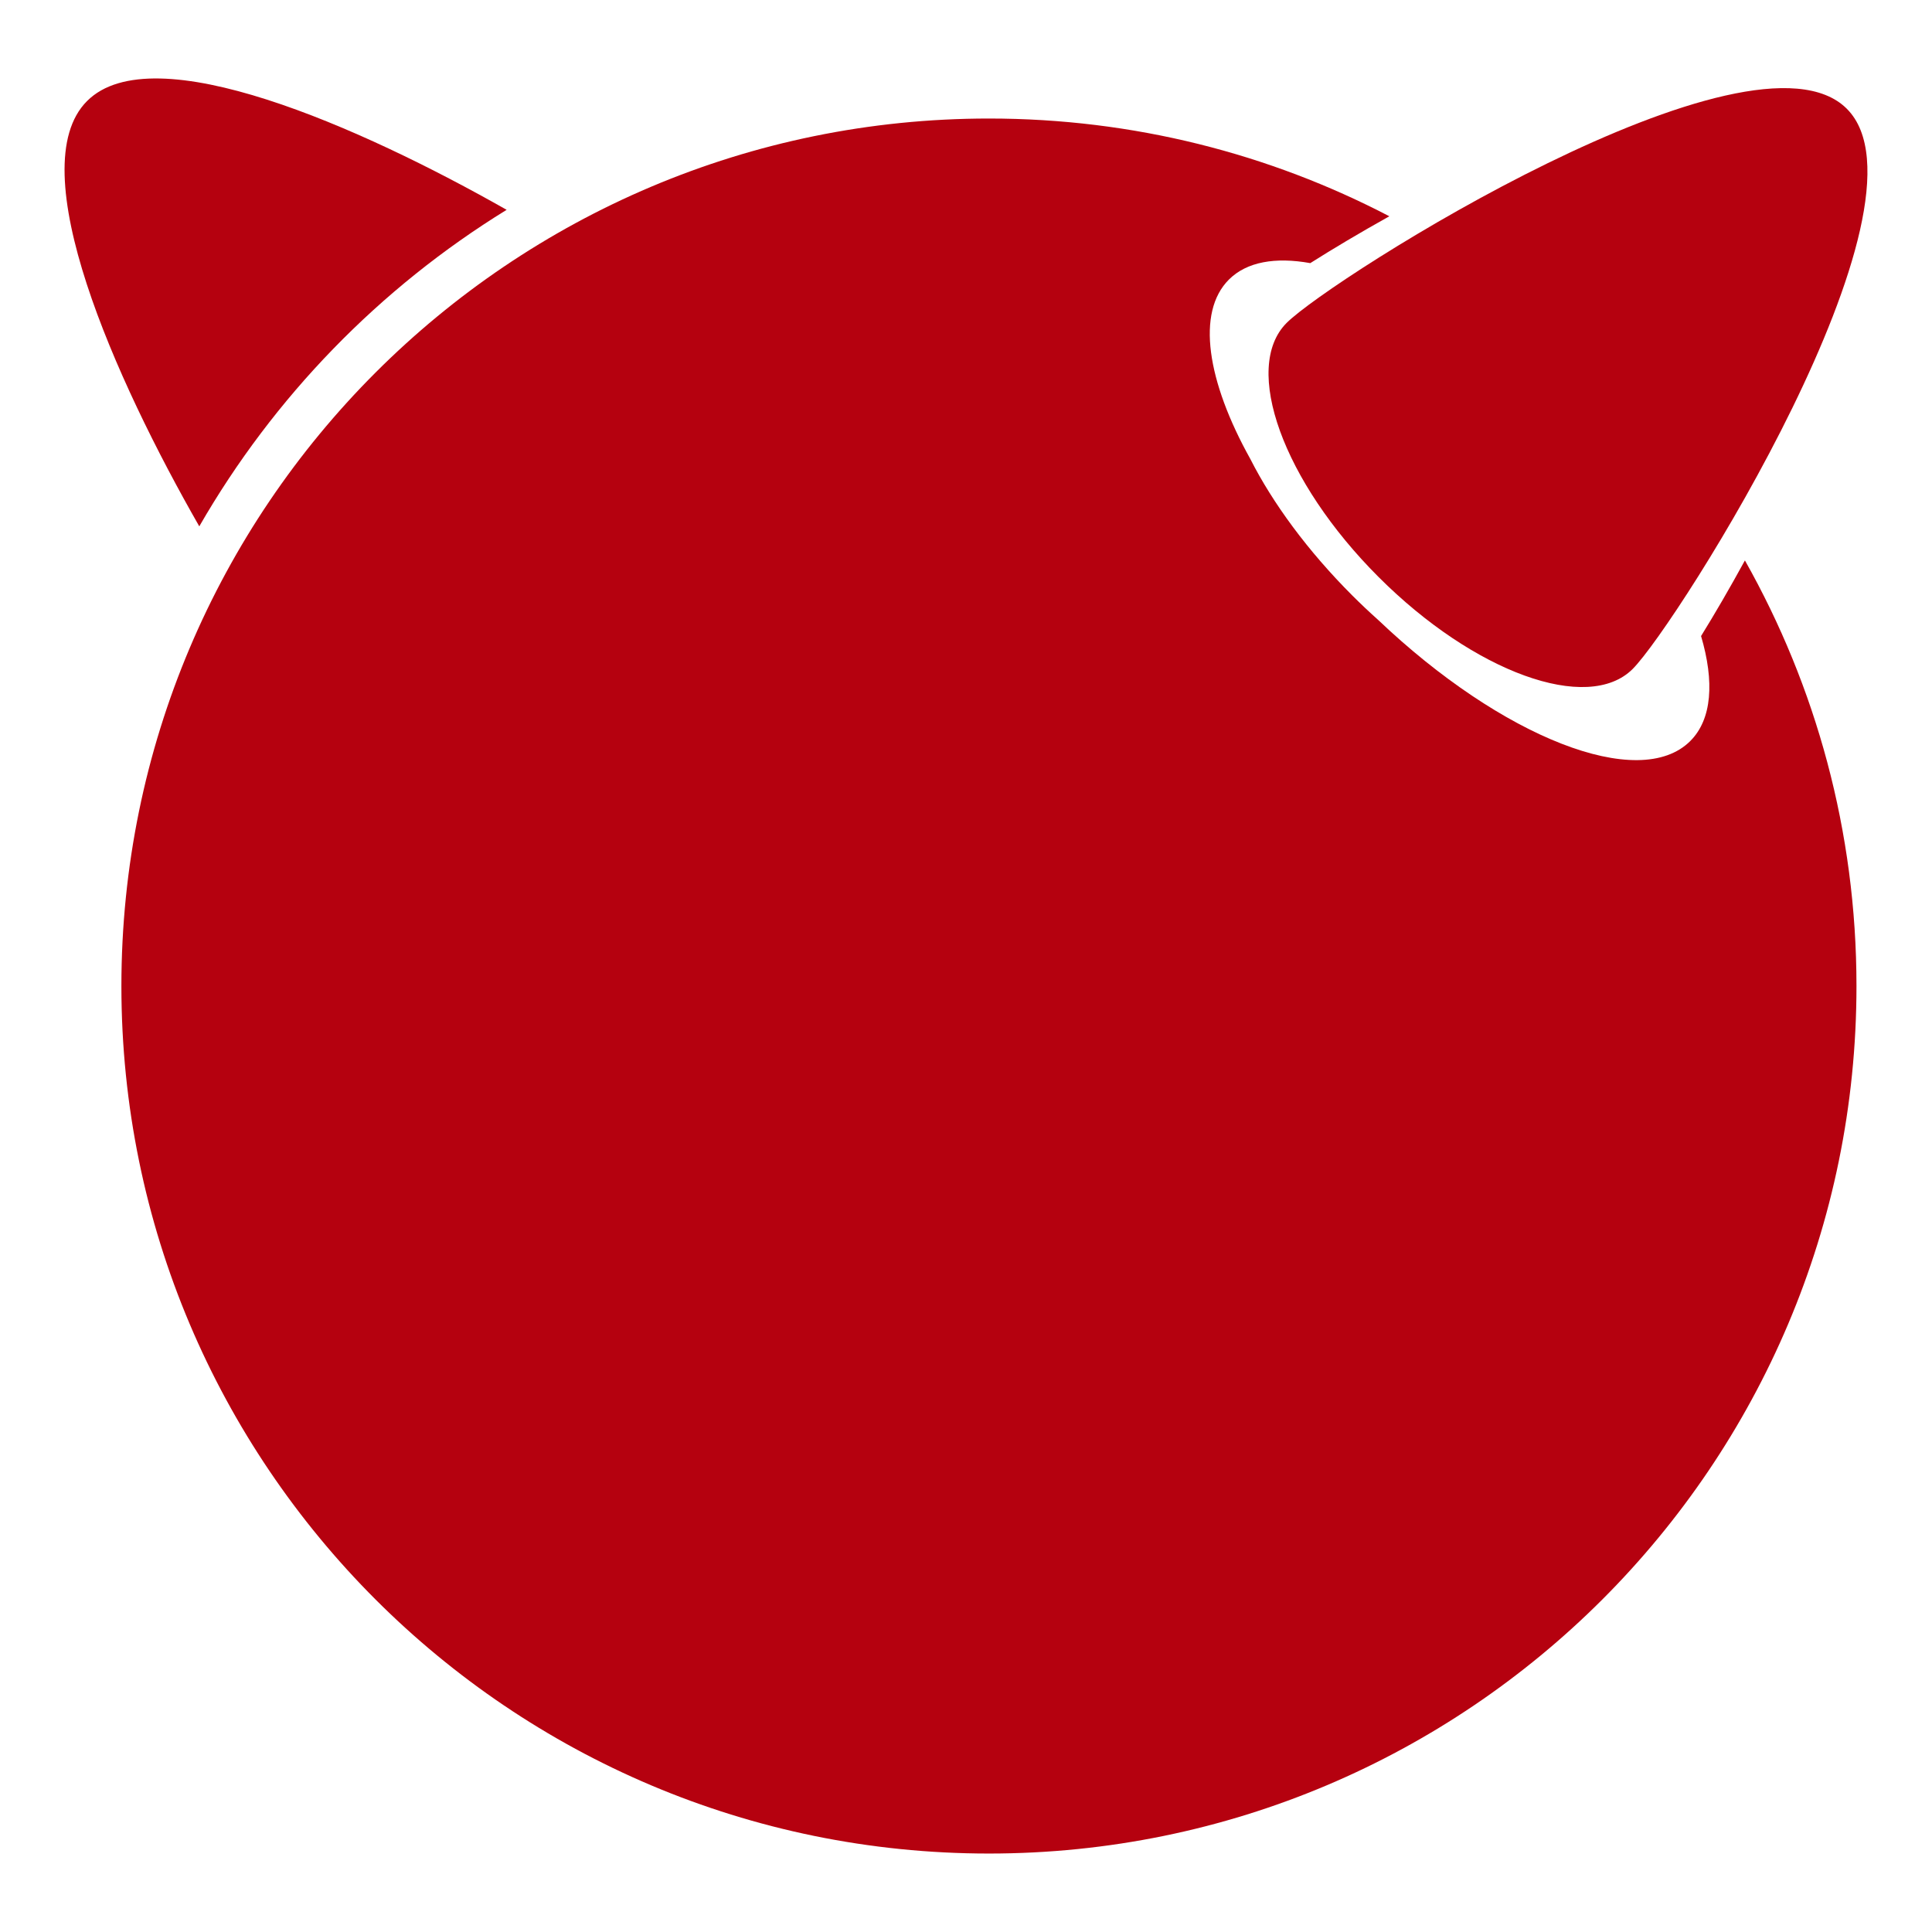
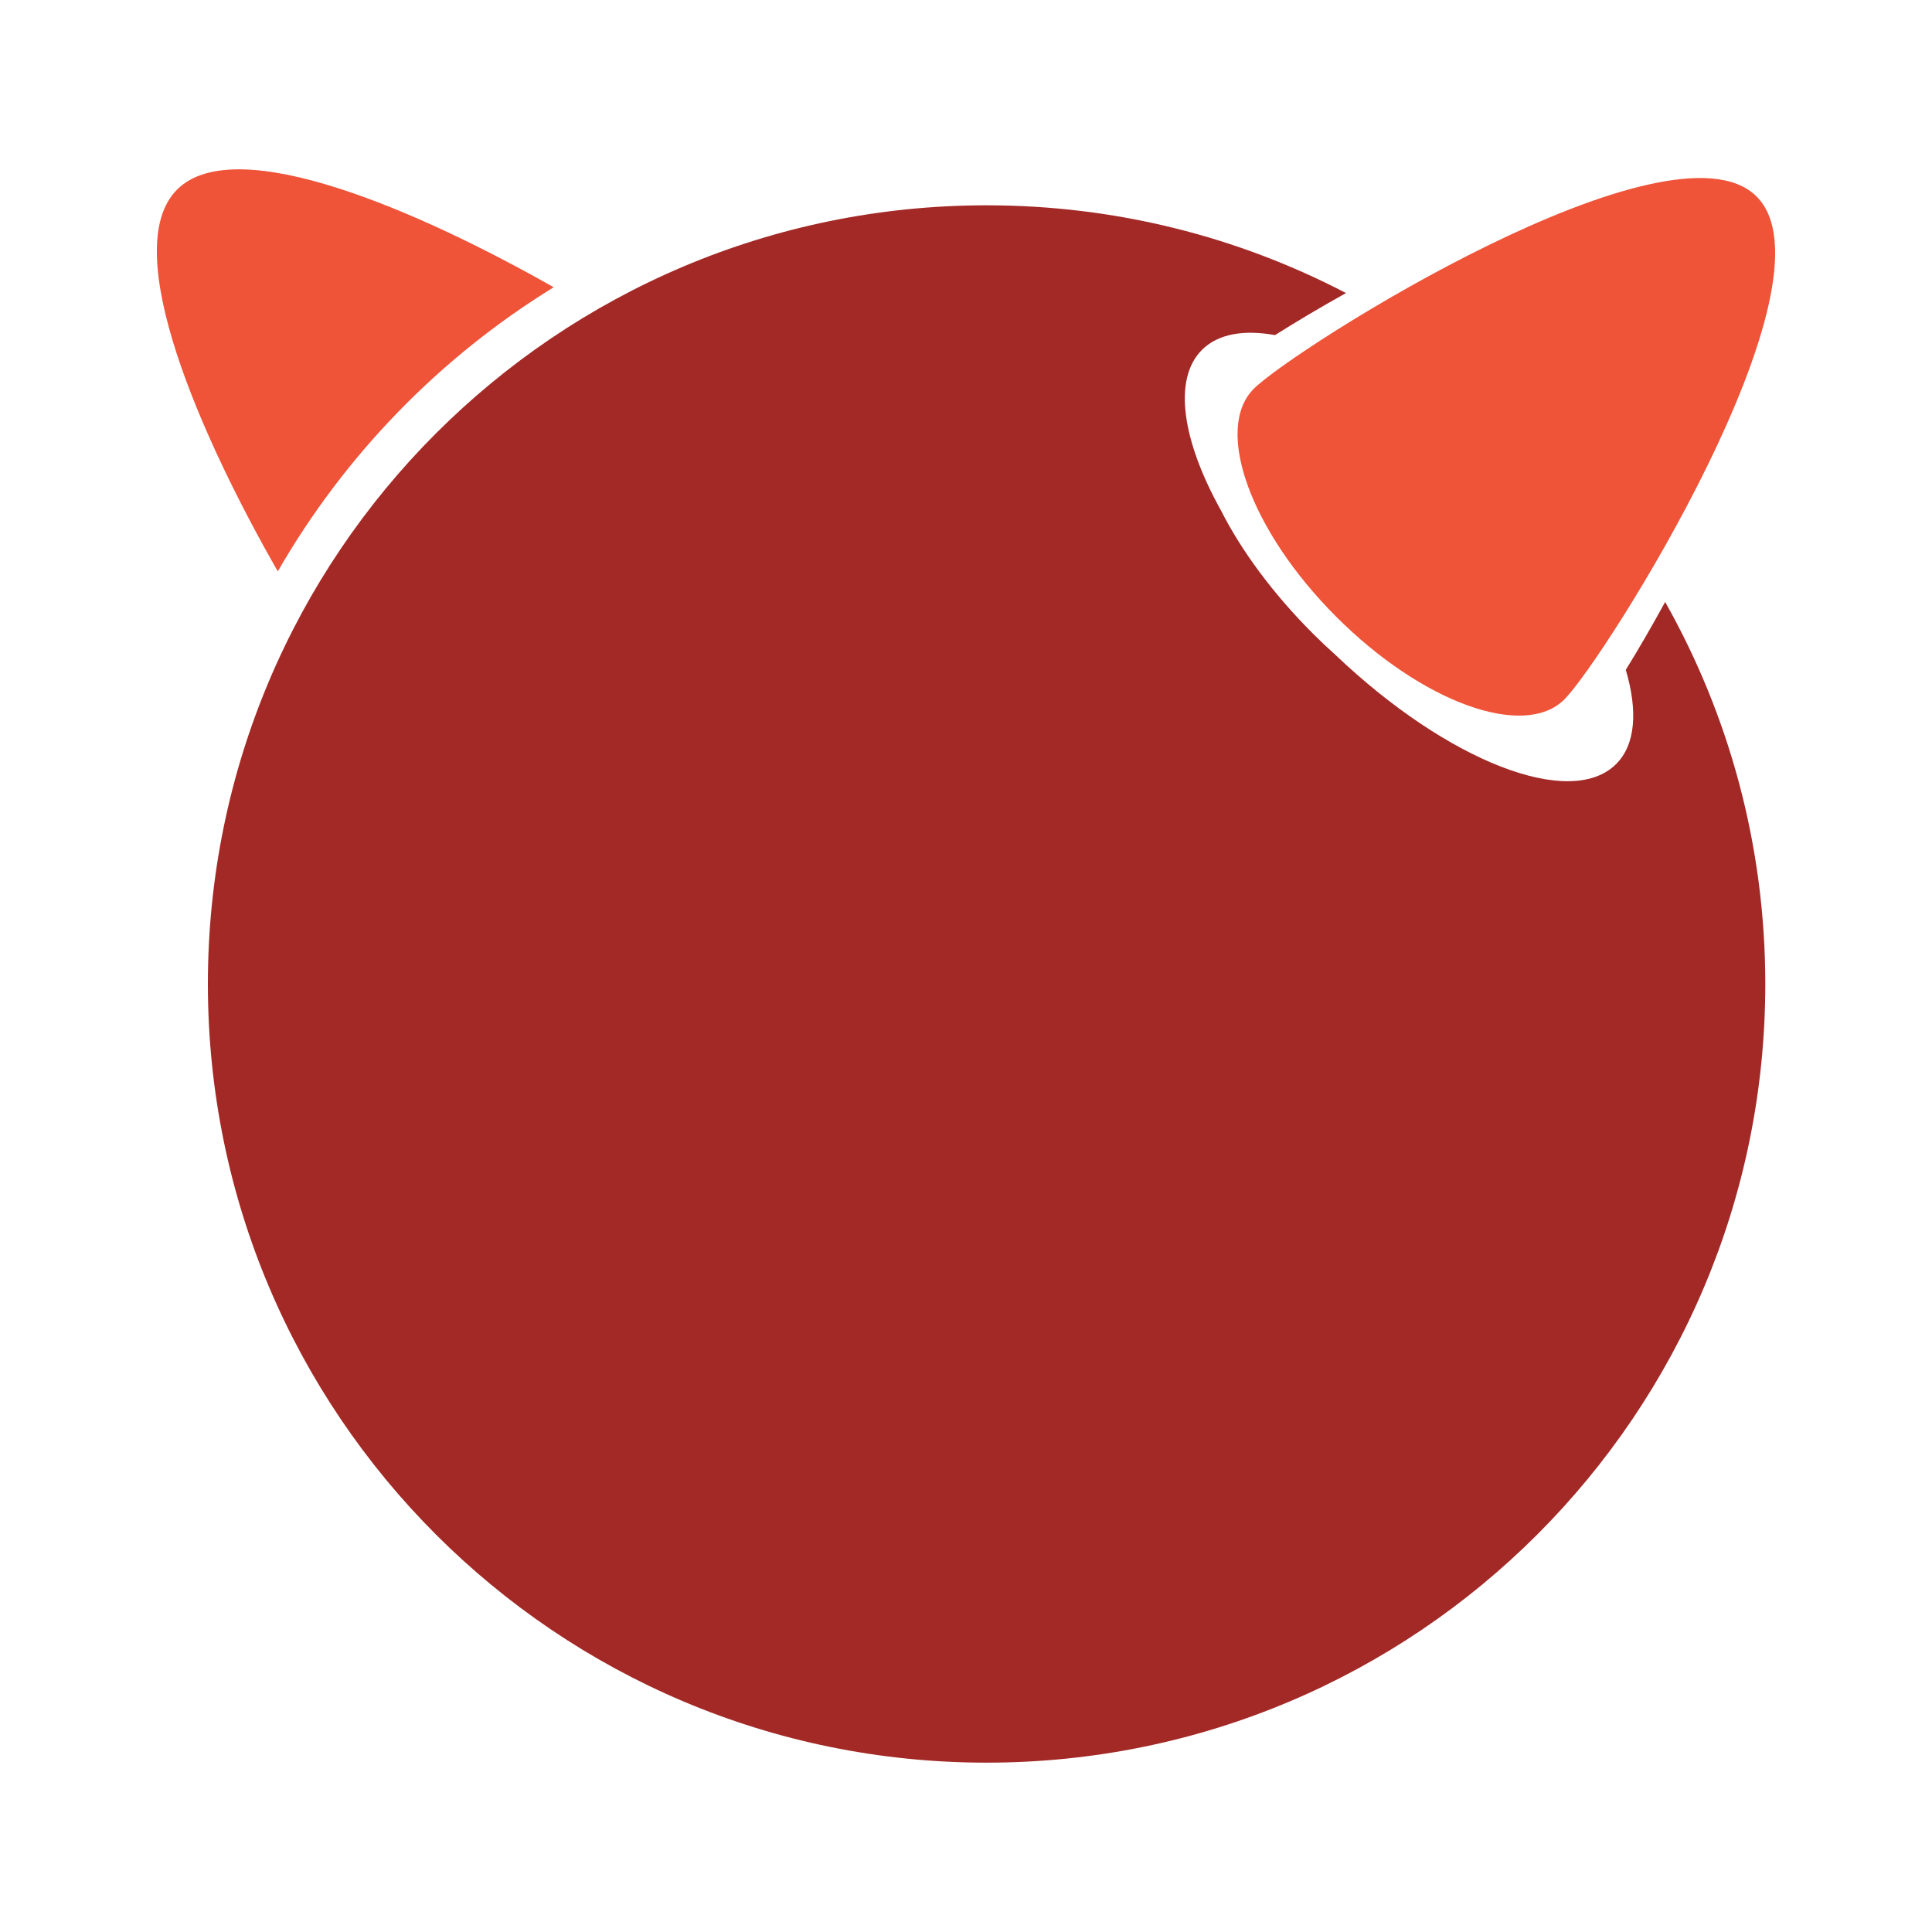
<svg xmlns="http://www.w3.org/2000/svg" id="bsd-freebsd" version="1.1" viewBox="0 0 128 128" height="128px" width="128px">
  <defs id="defs832" />
-   <g id="layer1">
-     <g transform="matrix(0.048,0,0,0.048,77.296,68.92)" id="g1404">
-       <g transform="matrix(9.765625,0,0,9.765625,-1529.241,-1335.617)" style="fill:#b5010f" id="g6">
-         <path d="m 252.723,5.11 c 13.508,13.5 -23.939,72.848 -30.27,79.182 -6.33,6.321 -22.409,0.505 -35.91,-13 -13.508,-13.5 -19.327,-29.583 -12.996,-35.914 6.327,-6.333 65.671,-43.777 79.176,-30.269 M 63.305,19.394 C 42.683,7.694 13.339,-5.322 4.005,4.014 -5.453,13.468 8.039,43.472 19.863,64.131 A 126.812,126.812 0 0 1 63.305,19.394" id="path2" />
-         <path d="m 232.123,79.636 c 1.899,6.44 1.558,11.76 -1.522,14.834 -7.193,7.196 -26.624,-0.464 -44.14,-17.134 a 89.383,89.383 0 0 1 -3.627,-3.428 C 176.5,67.572 171.572,60.828 168.42,54.617 c -6.135,-11.006 -7.67,-20.726 -3.033,-25.364 2.527,-2.524 6.57,-3.212 11.502,-2.325 3.216,-2.034 7.013,-4.3 11.176,-6.621 C 171.136,11.477 151.889,6.49 131.472,6.49 63.753,6.49 8.854,61.38 8.854,129.105 c 0,67.713 54.9,122.61 122.618,122.61 67.72,0 122.616,-54.897 122.616,-122.61 0,-21.87 -5.74,-42.377 -15.767,-60.156 -2.167,3.955 -4.274,7.578 -6.198,10.687" id="path4" />
+   <g id="layer1" transform="matrix(0.88,0,0,0.88,7.68,7.68)">
+     <g transform="matrix(0.04896,0,0,0.04896,77.56192,69.0184)" id="g1404">
+       <g transform="matrix(9.765625,0,0,9.765625,-1529.241,-1335.617)" id="g6">
+         <path d="m 252.723,5.11 c 13.508,13.5 -23.939,72.848 -30.27,79.182 -6.33,6.321 -22.409,0.505 -35.91,-13 -13.508,-13.5 -19.327,-29.583 -12.996,-35.914 6.327,-6.333 65.671,-43.777 79.176,-30.269 M 63.305,19.394 C 42.683,7.694 13.339,-5.322 4.005,4.014 -5.453,13.468 8.039,43.472 19.863,64.131 A 126.812,126.812 0 0 1 63.305,19.394" id="path2" style="fill:#ef5338;fill-opacity:1" />
+         <path d="m 232.123,79.636 c 1.899,6.44 1.558,11.76 -1.522,14.834 -7.193,7.196 -26.624,-0.464 -44.14,-17.134 a 89.383,89.383 0 0 1 -3.627,-3.428 C 176.5,67.572 171.572,60.828 168.42,54.617 c -6.135,-11.006 -7.67,-20.726 -3.033,-25.364 2.527,-2.524 6.57,-3.212 11.502,-2.325 3.216,-2.034 7.013,-4.3 11.176,-6.621 C 171.136,11.477 151.889,6.49 131.472,6.49 63.753,6.49 8.854,61.38 8.854,129.105 c 0,67.713 54.9,122.61 122.618,122.61 67.72,0 122.616,-54.897 122.616,-122.61 0,-21.87 -5.74,-42.377 -15.767,-60.156 -2.167,3.955 -4.274,7.578 -6.198,10.687" id="path4" style="fill:#a22926;fill-opacity:1" />
      </g>
    </g>
  </g>
</svg>
